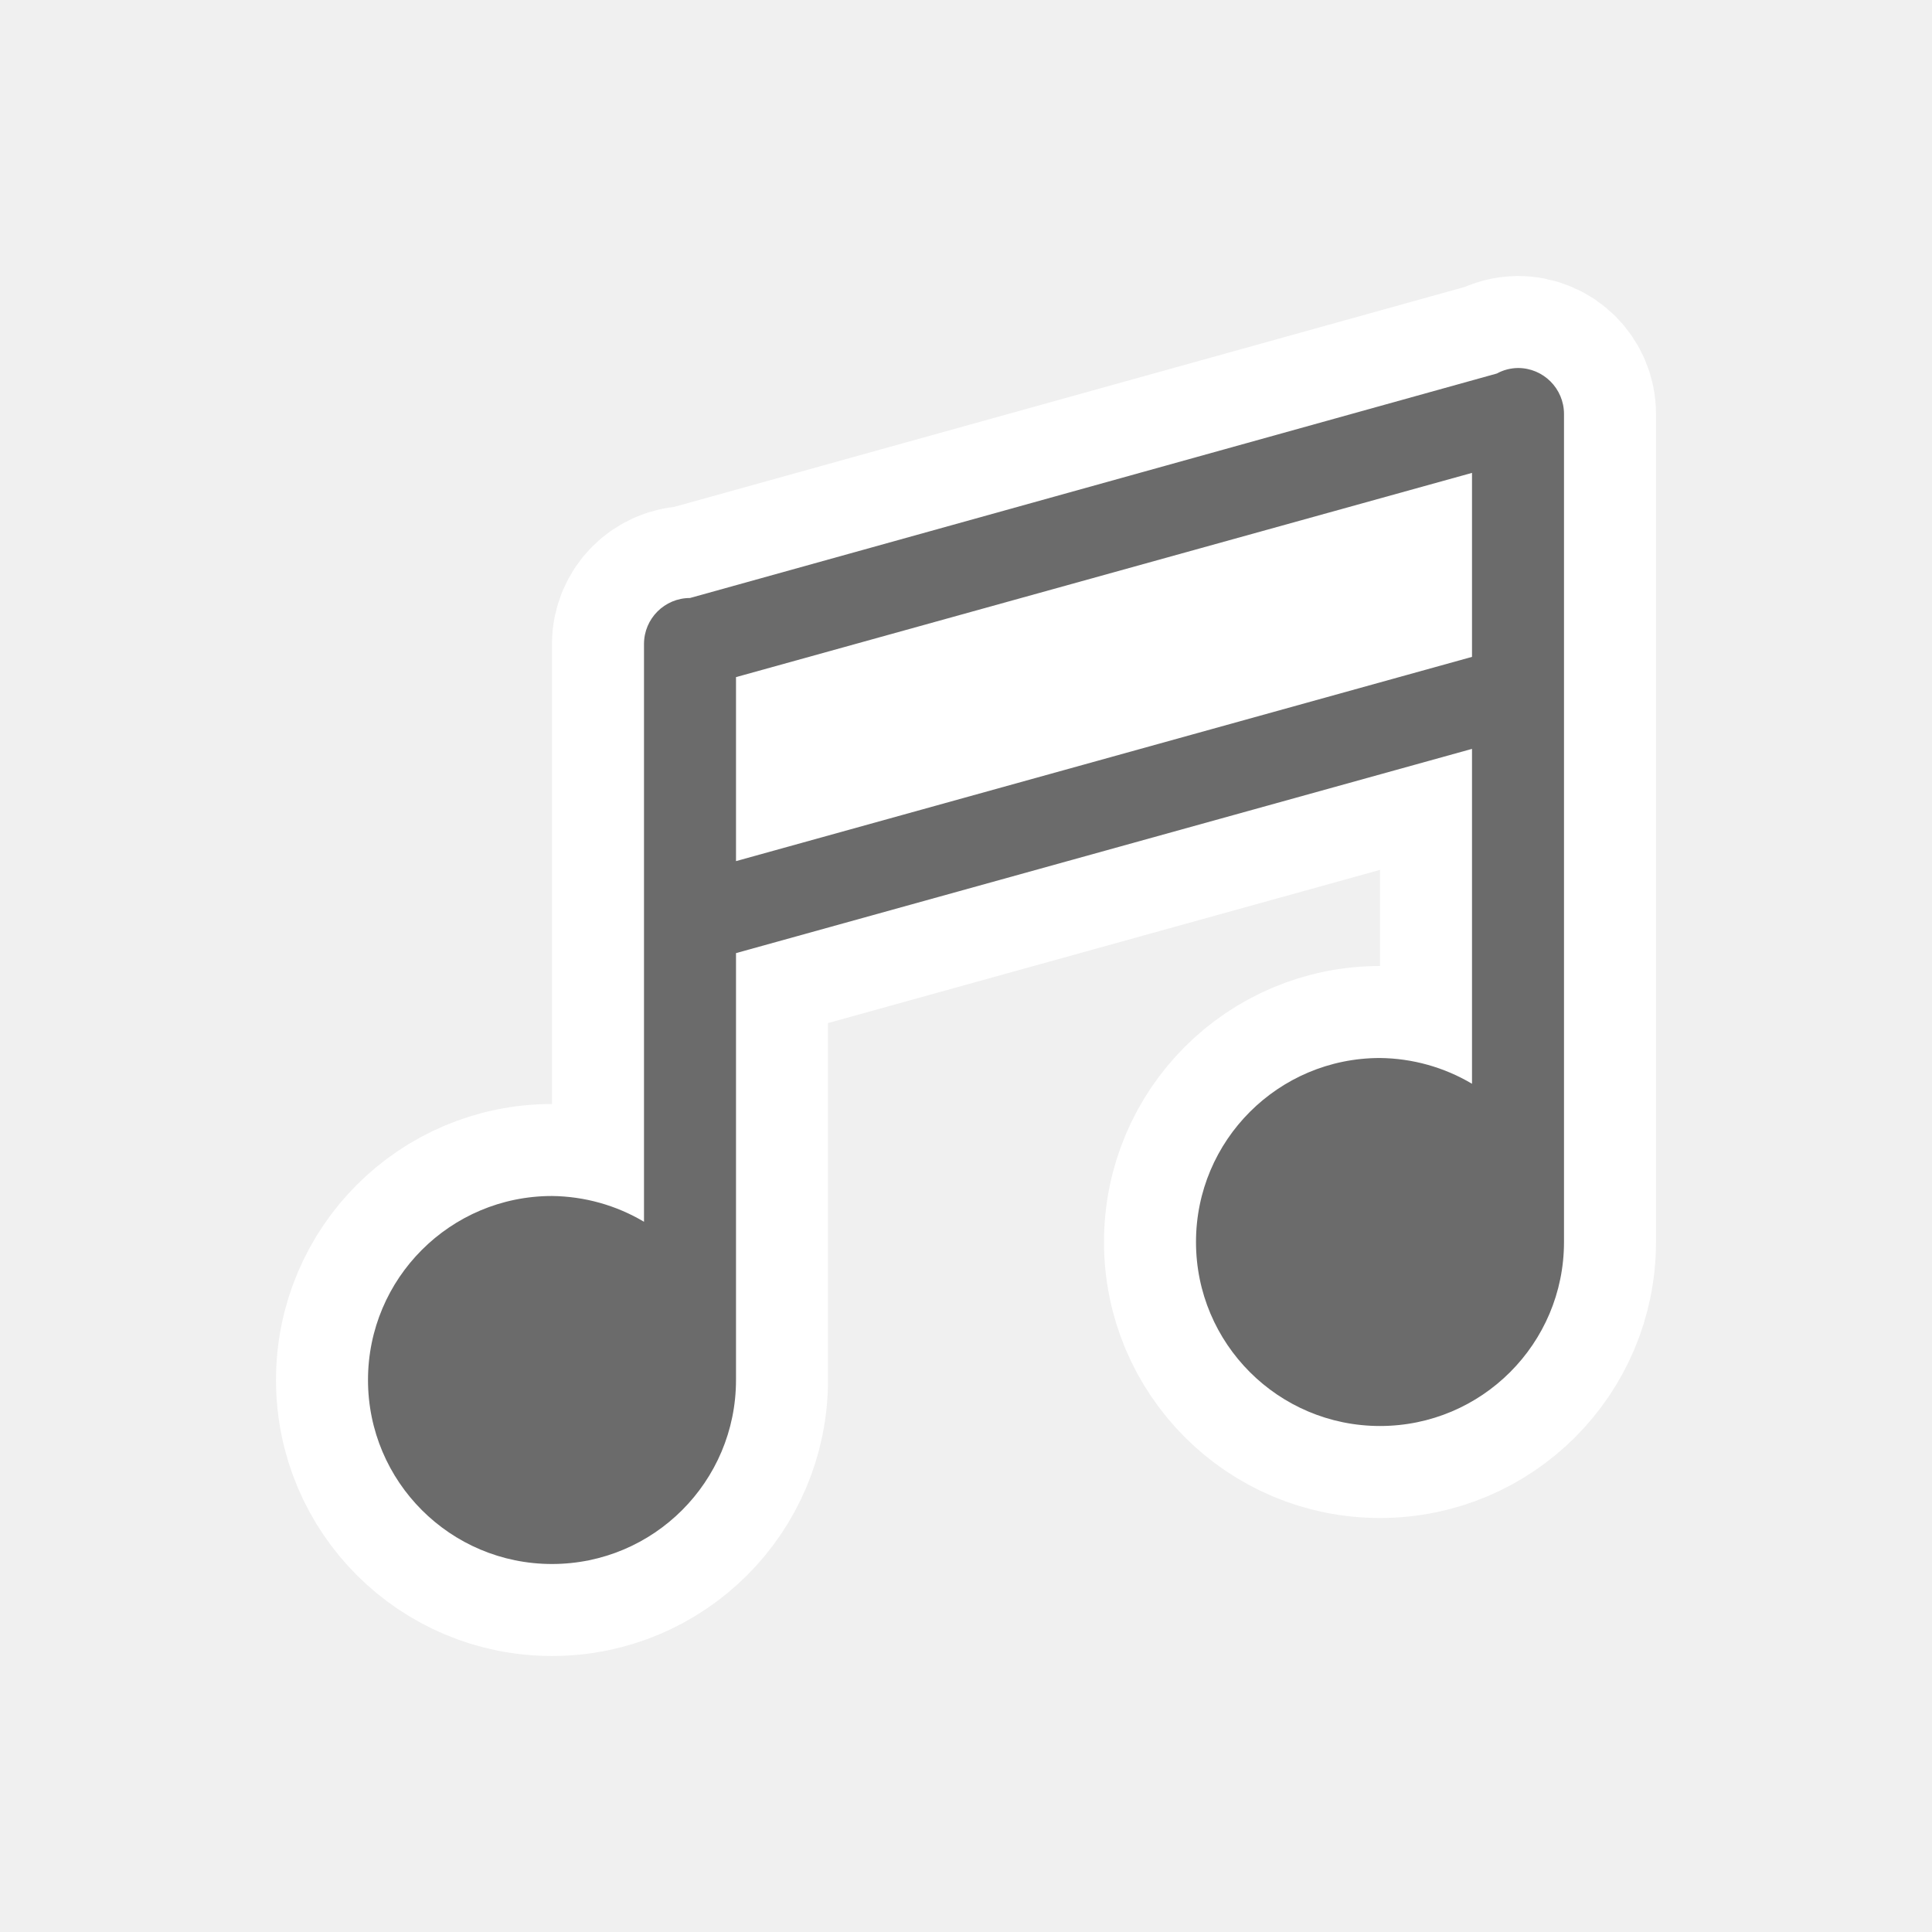
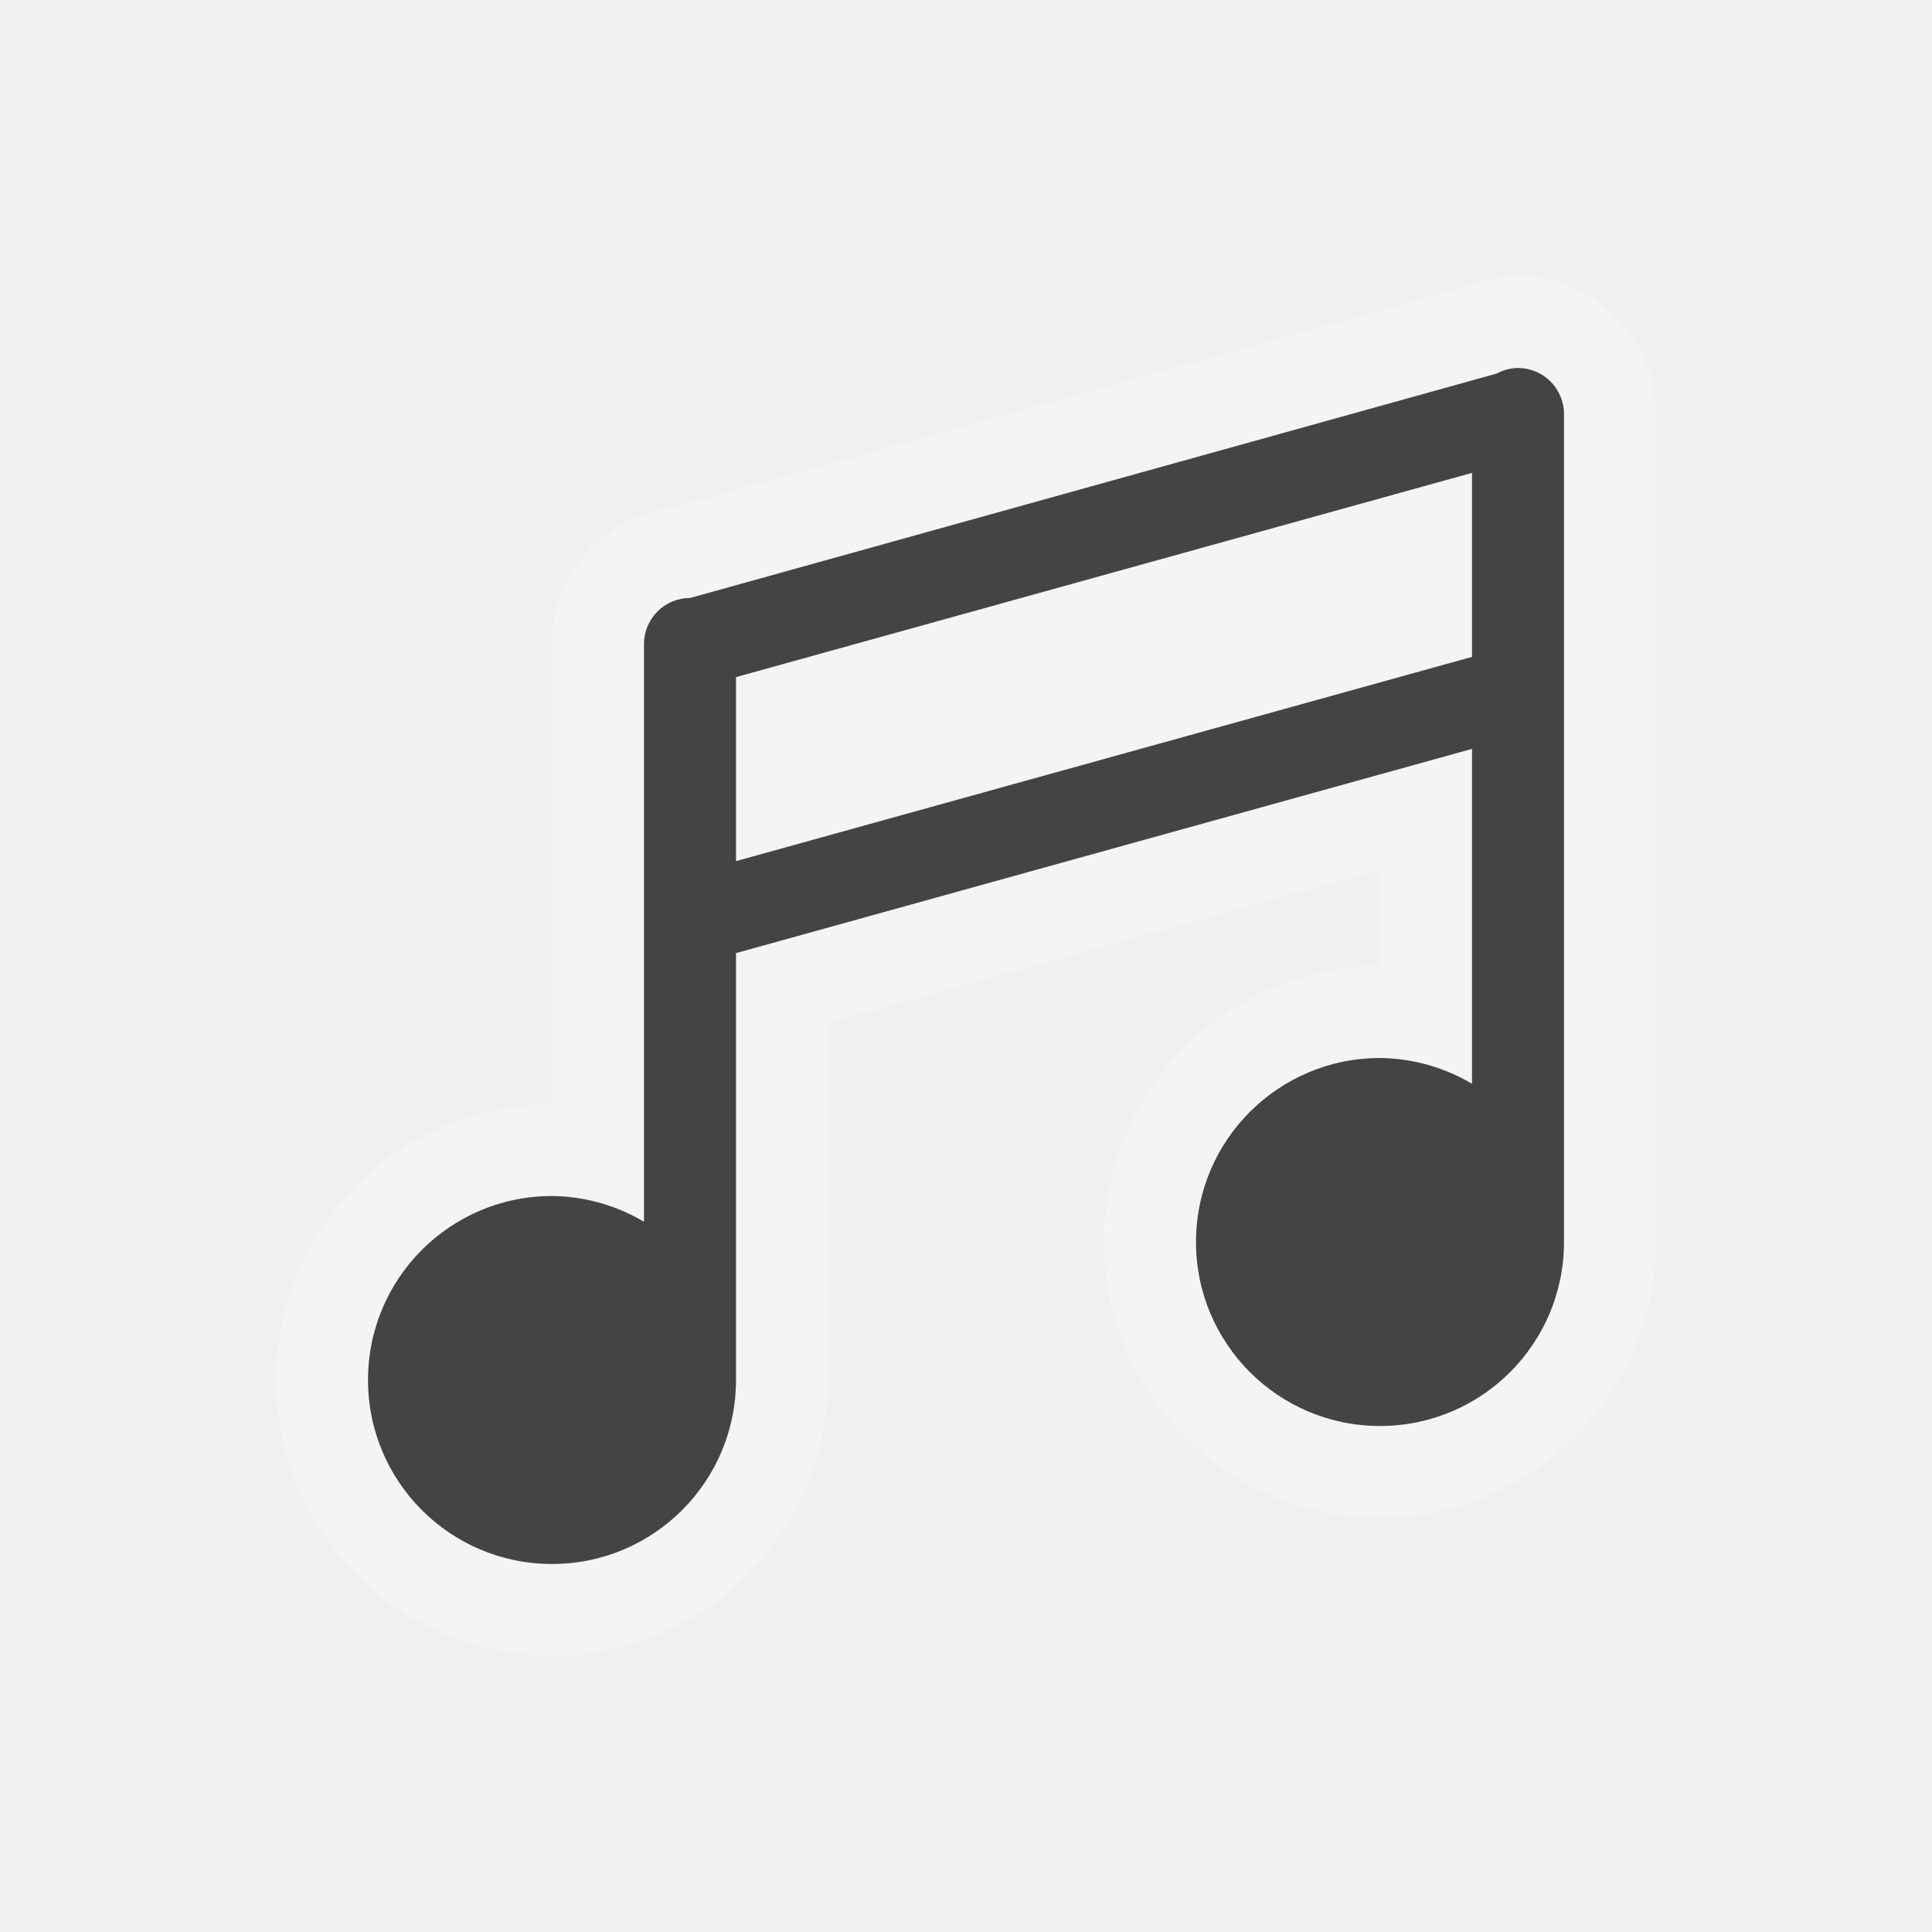
<svg xmlns="http://www.w3.org/2000/svg" viewBox="0 0 21 21" height="21" width="21">
  <rect fill="none" x="0" y="0" width="21" height="21" />
-   <path fill="#ffffff" transform="translate(3 3)" d="M13.5,1c-0.08,0.001-0.159,0.021-0.23,0.06L4.5,3.5C4.224,3.5,4,3.724,4,4v6.28C3.697,10.1,3.352,10.004,3,10  c-1.105,0-2,0.895-2,2s0.895,2,2,2s2-0.895,2-2V7.36l8-2.22v3.64c-0.303-0.18-0.648-0.276-1-0.28c-1.105,0-2,0.895-2,2  s0.895,2,2,2s2-0.895,2-2v-9C14,1.224,13.776,1,13.5,1z M13,4.14L5,6.36v-2l8-2.22C13,2.14,13,4.14,13,4.14z" style="stroke-linejoin:round;stroke-miterlimit:4px;" stroke="#ffffff" stroke-width="2" />
-   <path fill="#6b6b6b" transform="translate(3 3)" d="M13.5,1c-0.08,0.001-0.159,0.021-0.23,0.06L4.5,3.5C4.224,3.5,4,3.724,4,4v6.28C3.697,10.1,3.352,10.004,3,10  c-1.105,0-2,0.895-2,2s0.895,2,2,2s2-0.895,2-2V7.36l8-2.22v3.64c-0.303-0.18-0.648-0.276-1-0.28c-1.105,0-2,0.895-2,2  s0.895,2,2,2s2-0.895,2-2v-9C14,1.224,13.776,1,13.5,1z M13,4.14L5,6.36v-2l8-2.22C13,2.14,13,4.14,13,4.14z" />
+   <path fill="rgba(255,255,255,0.25)" transform="translate(3 3)" d="M13.5,1c-0.08,0.001-0.159,0.021-0.23,0.06L4.5,3.5C4.224,3.5,4,3.724,4,4v6.28C3.697,10.1,3.352,10.004,3,10  c-1.105,0-2,0.895-2,2s0.895,2,2,2s2-0.895,2-2V7.36l8-2.22v3.64c-0.303-0.18-0.648-0.276-1-0.28c-1.105,0-2,0.895-2,2  s0.895,2,2,2s2-0.895,2-2v-9C14,1.224,13.776,1,13.5,1z M13,4.14L5,6.36v-2l8-2.22C13,2.14,13,4.14,13,4.14z" style="stroke-linejoin:round;stroke-miterlimit:4px;" stroke="rgba(255,255,255,0.25)" stroke-width="2" />
+   <path fill="#444444" transform="translate(3 3)" d="M13.5,1c-0.08,0.001-0.159,0.021-0.23,0.06L4.5,3.5C4.224,3.5,4,3.724,4,4v6.28C3.697,10.1,3.352,10.004,3,10  c-1.105,0-2,0.895-2,2s0.895,2,2,2s2-0.895,2-2V7.36l8-2.22v3.64c-0.303-0.18-0.648-0.276-1-0.28c-1.105,0-2,0.895-2,2  s0.895,2,2,2s2-0.895,2-2v-9C14,1.224,13.776,1,13.5,1z M13,4.14L5,6.36v-2l8-2.22C13,2.14,13,4.14,13,4.14z" />
</svg>
